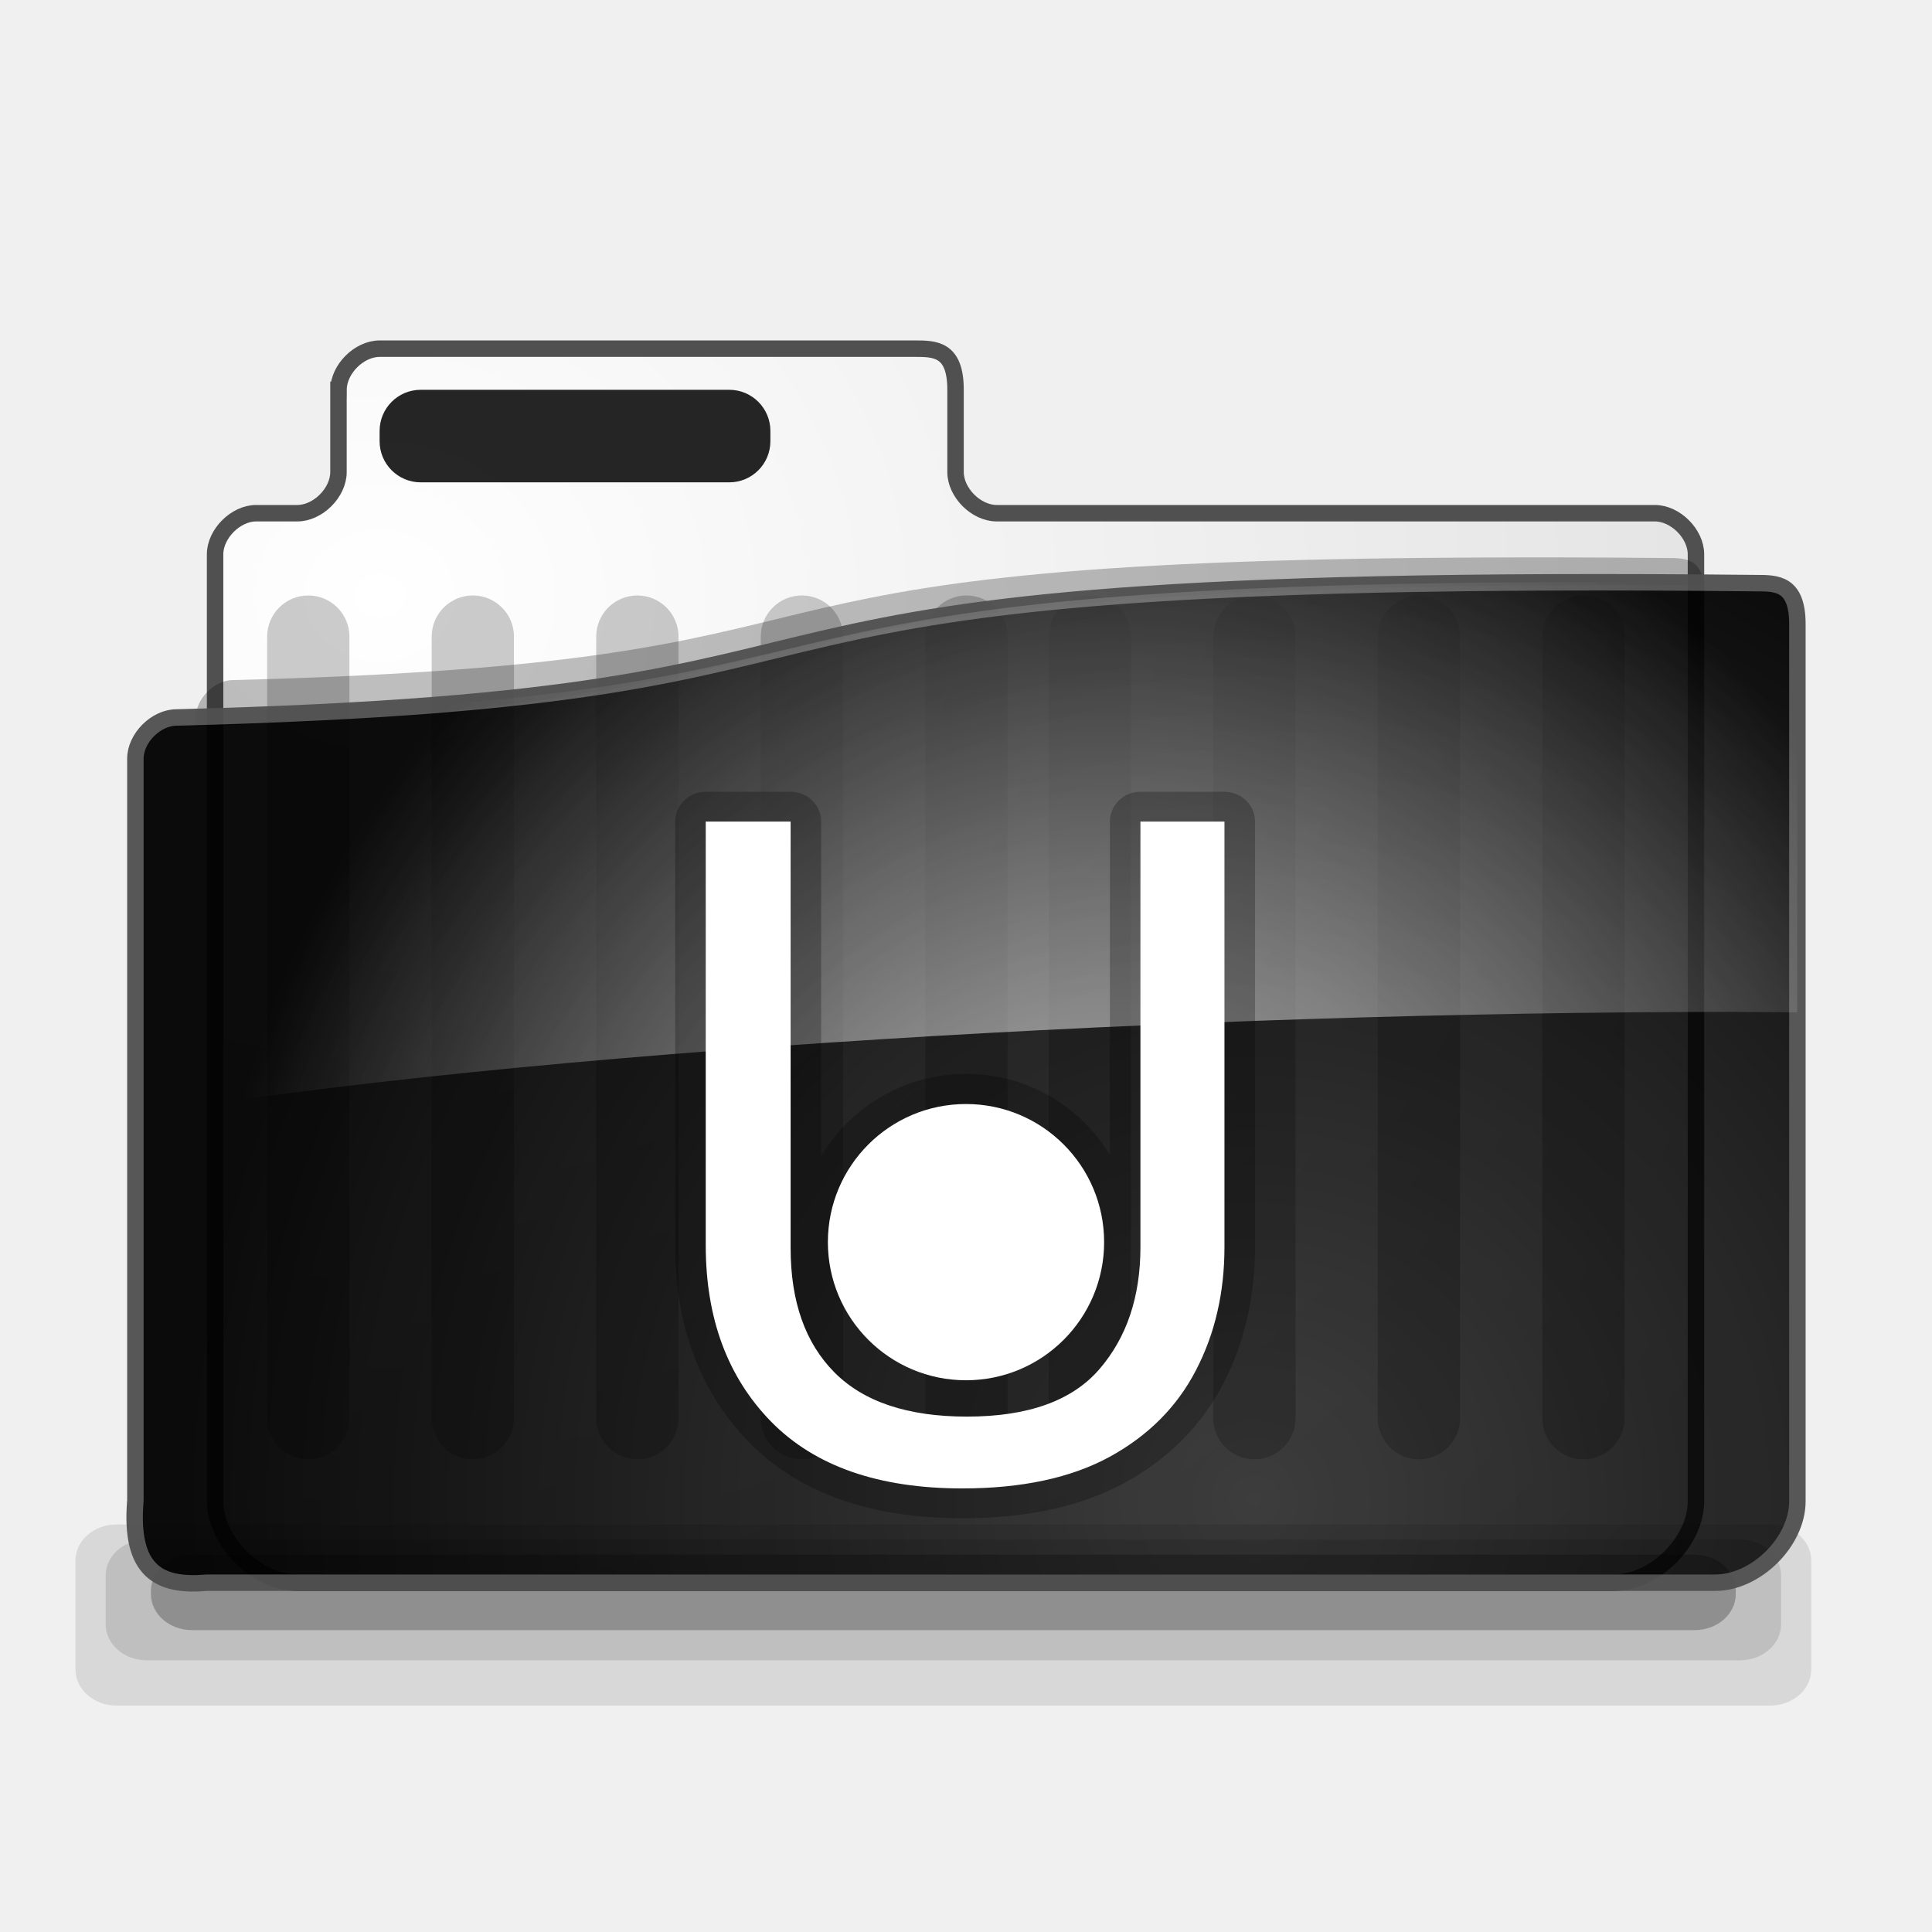
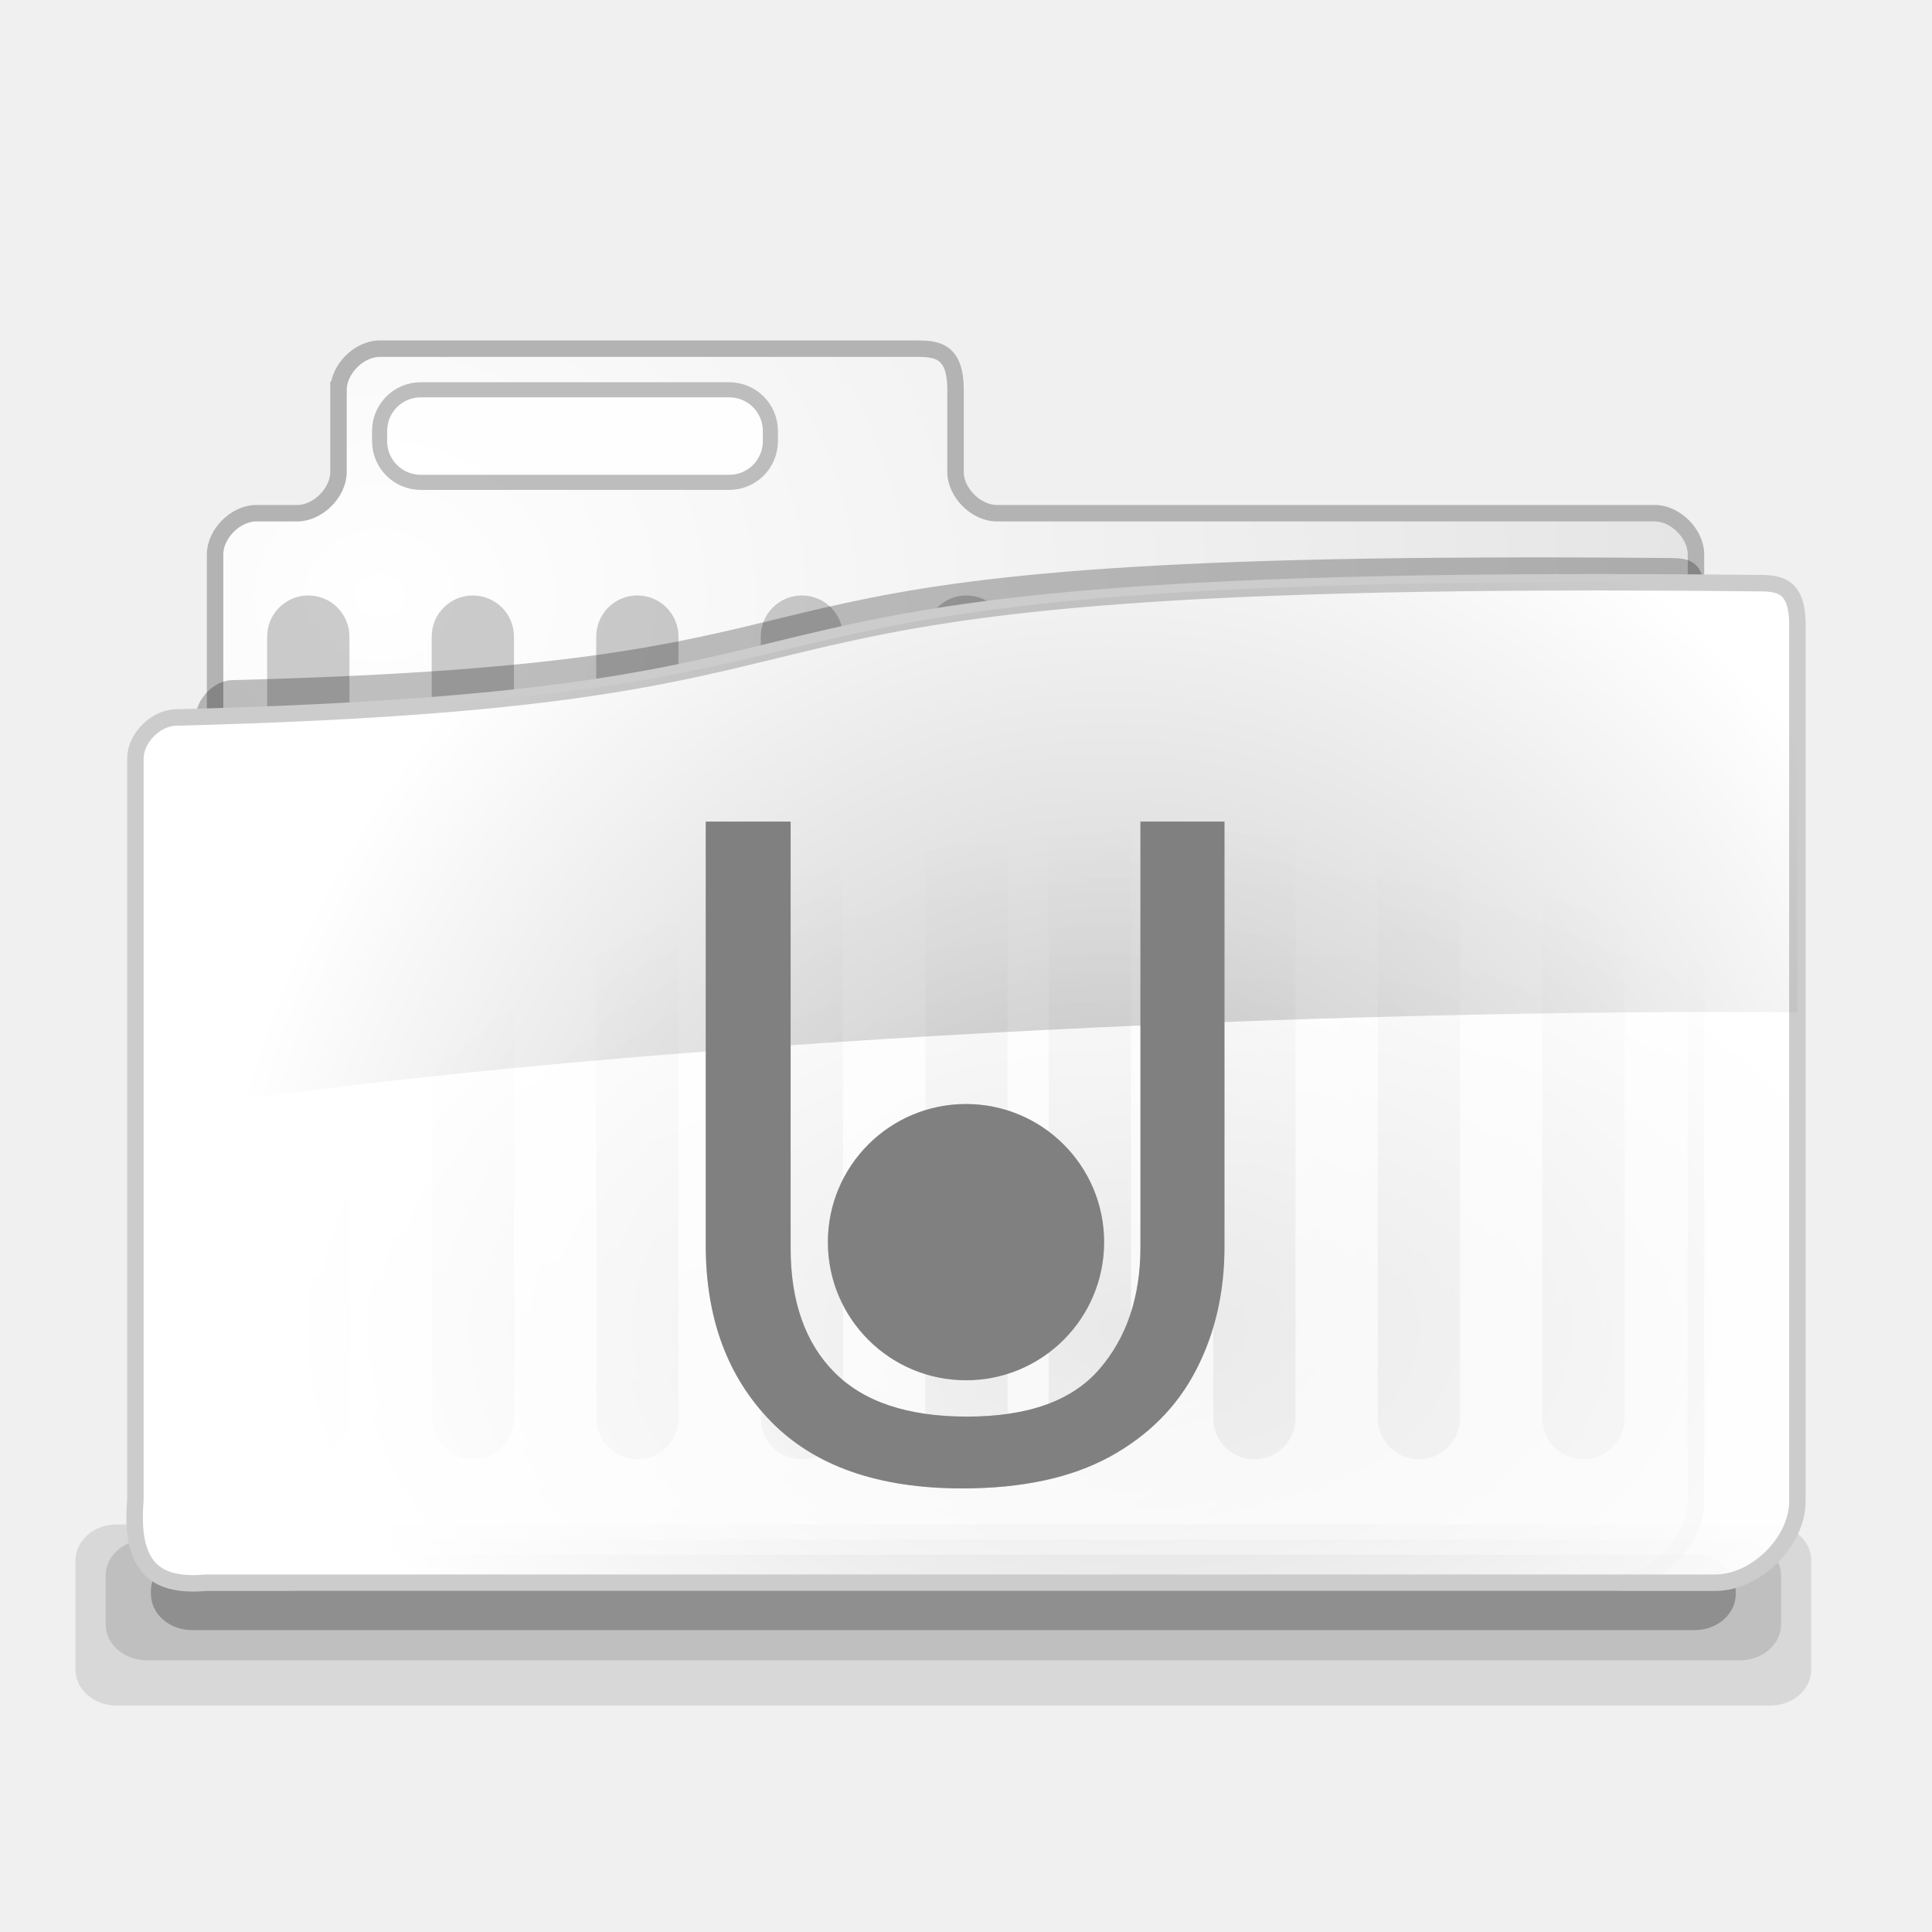
<svg xmlns="http://www.w3.org/2000/svg" xmlns:xlink="http://www.w3.org/1999/xlink" width="128" height="128" id="svg2" version="1.1">
  <defs id="defs4">
-     <linearGradient id="linearGradient3802">
-       <stop style="stop-color:#000000;stop-opacity:0.769;" offset="0" id="stop3804" />
-       <stop style="stop-color:#000000;stop-opacity:1;" offset="1" id="stop3806" />
+     <linearGradient id="linearGradient3885">
+       <stop style="stop-color:#ffffff;stop-opacity:0.675;" offset="0" id="stop3887" />
+       <stop style="stop-color:#ffffff;stop-opacity:1;" offset="1" id="stop3889" />
    </linearGradient>
    <linearGradient id="linearGradient3785-0-1-3">
      <stop style="stop-color:#ffffff;stop-opacity:1;" offset="0" id="stop3787-7-8-6" />
      <stop style="stop-color:#d6d6d6;stop-opacity:1;" offset="1" id="stop3789-1-7-4" />
    </linearGradient>
    <linearGradient id="linearGradient3786-7-0">
-       <stop style="stop-color:#ffffff;stop-opacity:1;" offset="0" id="stop3788-01-1" />
-       <stop style="stop-color:#ffffff;stop-opacity:0;" offset="1" id="stop3790-2-7" />
+       <stop style="stop-color:#000000;stop-opacity:1;" offset="0" id="stop3788-01-1" />
+       <stop style="stop-color:#000000;stop-opacity:0;" offset="1" id="stop3790-2-7" />
    </linearGradient>
    <linearGradient id="linearGradient4161-2-2">
      <stop style="stop-color:#ffffff;stop-opacity:1;" offset="0" id="stop4163-0" />
      <stop style="stop-color:#ffffff;stop-opacity:0;" offset="1" id="stop4165-5" />
    </linearGradient>
-     <radialGradient xlink:href="#linearGradient3802" id="radialGradient3232" gradientUnits="userSpaceOnUse" gradientTransform="matrix(1.384617,-4.5998478e-6,4.5998576e-6,1.384619,-59.3608,-403.6813)" cx="154.812" cy="1050.862" fx="154.812" fy="1050.862" r="6.5" />
-     <radialGradient xlink:href="#linearGradient3785-0-1-3" id="radialGradient3235" gradientUnits="userSpaceOnUse" gradientTransform="matrix(1.538461,-4.0200113e-6,4.0200063e-6,1.53846,-80.77343,-561.489)" cx="150" cy="1042.505" fx="150" fy="1042.505" r="6.5" />
-     <radialGradient xlink:href="#linearGradient4161-2-2" id="radialGradient3239" gradientUnits="userSpaceOnUse" gradientTransform="matrix(1.438202,6.1779722e-7,-4.6334786e-7,1.078652,-70.11232,911.5973)" cx="160" cy="88.782" fx="160" fy="88.782" r="13.906" />
-     <radialGradient xlink:href="#linearGradient3802" id="radialGradient3243" gradientUnits="userSpaceOnUse" gradientTransform="matrix(1.369066,-5.9207165e-7,5.920727e-7,1.369068,-60.89642,-371.428)" cx="165" cy="1014.406" fx="165" fy="1014.406" r="14.609" />
-     <radialGradient xlink:href="#linearGradient3785-0-1-3" id="radialGradient3253" gradientUnits="userSpaceOnUse" gradientTransform="matrix(1.369066,-5.9207165e-7,5.920727e-7,1.369068,-60.89642,-371.428)" cx="157.696" cy="1007.101" fx="157.696" fy="1007.101" r="14.609" />
-     <radialGradient xlink:href="#linearGradient3786-7-0" id="radialGradient3260" gradientUnits="userSpaceOnUse" gradientTransform="matrix(1.222481,2.9627286e-6,-3.21361e-6,1.324354,-10.90223,-318.9127)" cx="69.104" cy="1007.593" fx="69.104" fy="1007.593" r="49.081" />
-     <radialGradient xlink:href="#linearGradient3802" id="radialGradient3263" gradientUnits="userSpaceOnUse" gradientTransform="matrix(0.1946645,0,0,0.1946645,-23.56962,882.3219)" cx="548" cy="726.625" fx="548" fy="726.625" r="364" />
-     <radialGradient xlink:href="#linearGradient3785-0-1-3" id="radialGradient3284" gradientUnits="userSpaceOnUse" gradientTransform="matrix(0.3723091,0,0,0.327632,-19.52724,892.6949)" cx="120" cy="217.068" fx="120" fy="217.068" r="366" />
-     <radialGradient xlink:href="#linearGradient3802" id="radialGradient3069" gradientUnits="userSpaceOnUse" gradientTransform="matrix(1.384617,-4.5998478e-6,4.5998576e-6,1.384619,-59.3608,-403.6813)" cx="154.812" cy="1050.862" fx="154.812" fy="1050.862" r="6.5" />
-     <radialGradient xlink:href="#linearGradient3785-0-1-3" id="radialGradient3072" gradientUnits="userSpaceOnUse" gradientTransform="matrix(1.538461,-4.0200113e-6,4.0200063e-6,1.53846,-80.77343,-561.489)" cx="150" cy="1042.505" fx="150" fy="1042.505" r="6.5" />
-     <radialGradient xlink:href="#linearGradient4161-2-2" id="radialGradient3076" gradientUnits="userSpaceOnUse" gradientTransform="matrix(1.438202,6.1779722e-7,-4.6334786e-7,1.078652,-70.11232,911.5973)" cx="160" cy="88.782" fx="160" fy="88.782" r="13.906" />
-     <radialGradient xlink:href="#linearGradient3802" id="radialGradient3080" gradientUnits="userSpaceOnUse" gradientTransform="matrix(1.369066,-5.9207165e-7,5.920727e-7,1.369068,-60.89642,-371.428)" cx="165" cy="1014.406" fx="165" fy="1014.406" r="14.609" />
-     <radialGradient xlink:href="#linearGradient3785-0-1-3" id="radialGradient3089" gradientUnits="userSpaceOnUse" gradientTransform="matrix(1.369066,-5.9207165e-7,5.920727e-7,1.369068,-60.89642,-371.428)" cx="157.696" cy="1007.101" fx="157.696" fy="1007.101" r="14.609" />
-     <radialGradient xlink:href="#linearGradient3786-7-0" id="radialGradient3096" gradientUnits="userSpaceOnUse" gradientTransform="matrix(1.222481,2.9627286e-6,-3.21361e-6,1.324354,-10.90223,-318.9127)" cx="69.104" cy="1007.593" fx="69.104" fy="1007.593" r="49.081" />
-     <radialGradient xlink:href="#linearGradient3802" id="radialGradient3099" gradientUnits="userSpaceOnUse" gradientTransform="matrix(0.1946645,0,0,0.1946645,-23.56962,882.3219)" cx="548" cy="726.625" fx="548" fy="726.625" r="364" />
-     <radialGradient xlink:href="#linearGradient3785-0-1-3" id="radialGradient3120" gradientUnits="userSpaceOnUse" gradientTransform="matrix(0.3723091,0,0,0.327632,-19.52724,892.6949)" cx="120" cy="217.068" fx="120" fy="217.068" r="366" />
+     <radialGradient xlink:href="#linearGradient3785-0-1-3" id="radialGradient4284" gradientUnits="userSpaceOnUse" gradientTransform="matrix(1.538461,-4.0200113e-6,4.0200063e-6,1.53846,-80.77343,-561.489)" cx="150" cy="1042.505" fx="150" fy="1042.505" r="6.5" />
+     <radialGradient xlink:href="#linearGradient4161-2-2" id="radialGradient4288" gradientUnits="userSpaceOnUse" gradientTransform="matrix(1.438202,6.1779722e-7,-4.6334786e-7,1.078652,-70.11232,911.5973)" cx="160" cy="88.782" fx="160" fy="88.782" r="13.906" />
+     <radialGradient xlink:href="#linearGradient3785-0-1-3" id="radialGradient4299" gradientUnits="userSpaceOnUse" gradientTransform="matrix(1.369066,-5.9207165e-7,5.920727e-7,1.369068,-60.89642,-371.428)" cx="157.696" cy="1007.101" fx="157.696" fy="1007.101" r="14.609" />
+     <radialGradient xlink:href="#linearGradient3786-7-0" id="radialGradient4306" gradientUnits="userSpaceOnUse" gradientTransform="matrix(1.222481,2.9627286e-6,-3.21361e-6,1.324354,-10.90223,-318.9127)" cx="69.104" cy="1007.593" fx="69.104" fy="1007.593" r="49.081" />
+     <radialGradient xlink:href="#linearGradient3885" id="radialGradient4309" gradientUnits="userSpaceOnUse" gradientTransform="matrix(1,0,0,0.6059695,0,392.4939)" cx="75" cy="1022.936" fx="75" fy="1022.936" r="55.626" />
+     <radialGradient xlink:href="#linearGradient3785-0-1-3" id="radialGradient4330" gradientUnits="userSpaceOnUse" gradientTransform="matrix(0.3723091,0,0,0.327632,-19.52724,892.6949)" cx="120" cy="217.068" fx="120" fy="217.068" r="366" />
+     <radialGradient xlink:href="#linearGradient3785-0-1-3" id="radialGradient5225" gradientUnits="userSpaceOnUse" gradientTransform="matrix(1.538461,-4.0200113e-6,4.0200063e-6,1.53846,-80.77343,-561.489)" cx="150" cy="1042.505" fx="150" fy="1042.505" r="6.5" />
+     <radialGradient xlink:href="#linearGradient4161-2-2" id="radialGradient5229" gradientUnits="userSpaceOnUse" gradientTransform="matrix(1.438202,6.1779722e-7,-4.6334786e-7,1.078652,-70.11232,911.5973)" cx="160" cy="88.782" fx="160" fy="88.782" r="13.906" />
+     <radialGradient xlink:href="#linearGradient3785-0-1-3" id="radialGradient5240" gradientUnits="userSpaceOnUse" gradientTransform="matrix(1.369066,-5.9207165e-7,5.920727e-7,1.369068,-60.89642,-371.428)" cx="157.696" cy="1007.101" fx="157.696" fy="1007.101" r="14.609" />
+     <radialGradient xlink:href="#linearGradient3786-7-0" id="radialGradient5247" gradientUnits="userSpaceOnUse" gradientTransform="matrix(1.222481,2.9627286e-6,-3.21361e-6,1.324354,-10.90223,-318.9127)" cx="69.104" cy="1007.593" fx="69.104" fy="1007.593" r="49.081" />
+     <radialGradient xlink:href="#linearGradient3885" id="radialGradient5250" gradientUnits="userSpaceOnUse" gradientTransform="matrix(1,0,0,0.6059695,0,392.4939)" cx="75" cy="1022.936" fx="75" fy="1022.936" r="55.626" />
+     <radialGradient xlink:href="#linearGradient3785-0-1-3" id="radialGradient5271" gradientUnits="userSpaceOnUse" gradientTransform="matrix(0.3723091,0,0,0.327632,-19.52724,892.6949)" cx="120" cy="217.068" fx="120" fy="217.068" r="366" />
  </defs>
  <g id="layer1" transform="translate(0,-924.3622)">
-     <g id="g3890">
-       <path id="rect3002" d="m 22.425,950.187 0,5.451 c 0,1.363 -1.363,2.725 -2.725,2.725 -0.7,0 -1.399,0 -2.725,0 -1.363,0 -2.725,1.363 -2.725,2.725 l 0,62.682 c 0,2.725 2.725,5.451 5.451,5.451 l 87.21,0 c 2.725,0 5.451,-2.725 5.451,-5.398 l 0,-62.735 c 0,-1.363 -1.363,-2.725 -2.725,-2.725 l -43.605,0 c -1.363,0 -2.725,-1.363 -2.725,-2.725 l 0,-5.451 c 0,-2.725 -1.363,-2.725 -2.725,-2.725 l -35.429,1e-5 c -1.363,0 -2.725,1.363 -2.725,2.725 z" style="fill:url(#radialGradient3120);fill-opacity:1;stroke:#505050;stroke-width:1.09;stroke-miterlimit:4;stroke-opacity:1;stroke-dasharray:none" />
-       <rect ry="2.725" rx="2.725" y="950.187" x="25.15" height="6.132" width="25.89" id="rect3828" style="opacity:0.85;fill:#000000;fill-opacity:1;stroke:none" />
+     <g id="g5273">
+       <path id="rect3002" d="m 22.425,950.187 0,5.451 c 0,1.363 -1.363,2.725 -2.725,2.725 -0.7,0 -1.399,0 -2.725,0 -1.363,0 -2.725,1.363 -2.725,2.725 l 0,62.682 c 0,2.725 2.725,5.451 5.451,5.451 l 87.21,0 c 2.725,0 5.451,-2.725 5.451,-5.398 l 0,-62.735 c 0,-1.363 -1.363,-2.725 -2.725,-2.725 l -43.605,0 c -1.363,0 -2.725,-1.363 -2.725,-2.725 l 0,-5.451 c 0,-2.725 -1.363,-2.725 -2.725,-2.725 l -35.429,1e-5 c -1.363,0 -2.725,1.363 -2.725,2.725 z" style="fill:url(#radialGradient5271);fill-opacity:1;stroke:#b3b3b3;stroke-width:1.09;stroke-miterlimit:4;stroke-opacity:1;stroke-dasharray:none" />
+       <rect ry="2.725" rx="2.725" y="950.187" x="25.15" height="6.132" width="25.89" id="rect3828" style="opacity:0.85;fill:#ffffff;fill-opacity:1;stroke:#b3b3b3" />
      <path style="fill:#666666;fill-rule:evenodd;stroke:#999999;stroke-width:1.391;stroke-linecap:butt;stroke-linejoin:miter;stroke-miterlimit:4;stroke-opacity:1;stroke-dasharray:none" d="m 171.13,1009.927 c 1.542,0 2.783,-1.241 2.783,-2.783 l 0,-2.783 c 0,-1.542 -1.241,-2.783 -2.783,-2.783 -8.348,-4.174 -5.565,15.304 0,8.348 z" id="path3151" />
      <text x="-56" y="948.362" id="text5893-3" xml:space="preserve" style="font-size:24px;font-style:normal;font-weight:normal;line-height:125%;letter-spacing:0px;word-spacing:0px;fill:#000000;fill-opacity:1;stroke:none;font-family:Sans">
        <tspan x="-56" y="948.362" id="tspan5895-8">128</tspan>
      </text>
      <rect ry="2.389" rx="2.725" y="1025.362" x="5" height="12" width="115" id="rect3806" style="opacity:0.1;fill:#000000;fill-opacity:1;stroke:none" />
      <rect ry="2.389" rx="2.725" y="1026.362" x="7" height="8" width="111" id="rect3804" style="opacity:0.12;fill:#000000;stroke:none" />
      <rect ry="2.389" rx="2.725" y="1027.362" x="10" height="5" width="105" id="rect3802" style="opacity:0.25;fill:#000000;stroke:none" />
      <g transform="matrix(0.1362651,0,0,0.1362651,6.798041,929.4252)" id="g3867">
        <rect style="opacity:0.2;fill:#000000;fill-opacity:1;stroke:none" id="rect3847" width="40" height="420" x="80" y="252.362" rx="20" ry="20" />
        <rect ry="20" rx="20" y="252.362" x="160" height="420" width="40" id="rect3849" style="opacity:0.2;fill:#000000;fill-opacity:1;stroke:none" />
        <rect style="opacity:0.2;fill:#000000;fill-opacity:1;stroke:none" id="rect3851" width="40" height="420" x="240" y="252.362" rx="20" ry="20" />
        <rect ry="20" rx="20" y="252.362" x="320" height="420" width="40" id="rect3853" style="opacity:0.2;fill:#000000;fill-opacity:1;stroke:none" />
        <rect style="opacity:0.2;fill:#000000;fill-opacity:1;stroke:none" id="rect3855" width="40" height="420" x="400" y="252.362" rx="20" ry="20" />
        <rect ry="20" rx="20" y="252.362" x="460" height="420" width="40" id="rect3857" style="opacity:0.2;fill:#000000;fill-opacity:1;stroke:none" />
        <rect style="opacity:0.2;fill:#000000;fill-opacity:1;stroke:none" id="rect3859" width="40" height="420" x="540" y="252.362" rx="20" ry="20" />
        <rect ry="20" rx="20" y="252.362" x="620" height="420" width="40" id="rect3861" style="opacity:0.2;fill:#000000;fill-opacity:1;stroke:none" />
        <rect style="opacity:0.2;fill:#000000;fill-opacity:1;stroke:none" id="rect3863" width="40" height="420" x="700" y="252.362" rx="20" ry="20" />
      </g>
      <path id="path3797" d="m 98.082,961.3 c -56.631,0.216 -35.932,6.929 -82.654,8.12 -1.237,0 -2.46,1.256 -2.46,2.493 l 0,0.607 c 49.802,-1.867 26.412,-9.686 99.939,-9.401 -0.22,-1.774 -1.319,-1.786 -2.426,-1.786 -4.506,-0.047 -8.624,-0.048 -12.4,-0.034 z" style="opacity:0.25;fill:#000000;fill-opacity:1;stroke:none" />
-       <path style="opacity:0.95;fill:url(#radialGradient3099);fill-opacity:1;stroke:#505050;stroke-width:1.09;stroke-miterlimit:4;stroke-opacity:1;stroke-dasharray:none" d="m 11.695,971.897 c -1.363,0 -2.725,1.363 -2.725,2.725 l 0,49.148 c -0.397,4.727 1.603,5.727 4.73,5.451 l 99.931,0 c 2.725,0 5.451,-2.725 5.451,-5.398 l 0,-58.102 c 0,-2.725 -1.363,-2.725 -2.725,-2.725 C 36.971,962.168 66.572,970.497 11.695,971.897 z" id="path3798" />
-       <path id="path3015" d="m 102.822,962.934 c -61.041,0.238 -39.677,7.656 -91.125,8.969 -1.363,0 -2.719,1.356 -2.719,2.719 l 0,23.656 c 25.781,-4.312 70.315,-6.875 105.719,-6.875 1.463,0 2.922,0.022 4.375,0.031 l 0,-25.719 c 0,-2.725 -1.356,-2.719 -2.719,-2.719 -4.962,-0.052 -9.462,-0.078 -13.531,-0.062 z" style="opacity:0.75;fill:url(#radialGradient3096);fill-opacity:1;stroke:none" />
+       <path style="fill:url(#radialGradient5250);fill-opacity:1;stroke:#cccccc;stroke-width:1.09;stroke-miterlimit:4;stroke-opacity:1;stroke-dasharray:none" d="m 11.695,971.897 c -1.363,0 -2.725,1.363 -2.725,2.725 l 0,49.148 c -0.397,4.727 1.603,5.727 4.73,5.451 l 99.931,0 c 2.725,0 5.451,-2.725 5.451,-5.398 l 0,-58.102 c 0,-2.725 -1.363,-2.725 -2.725,-2.725 C 36.971,962.168 66.572,970.497 11.695,971.897 z" id="path3798" />
+       <path id="path3015" d="m 102.822,962.934 c -61.041,0.238 -39.677,7.656 -91.125,8.969 -1.363,0 -2.719,1.356 -2.719,2.719 l 0,23.656 c 25.781,-4.312 70.315,-6.875 105.719,-6.875 1.463,0 2.922,0.022 4.375,0.031 l 0,-25.719 c 0,-2.725 -1.356,-2.719 -2.719,-2.719 -4.962,-0.052 -9.462,-0.078 -13.531,-0.062 z" style="opacity:0.25;fill:url(#radialGradient5247);fill-opacity:1;stroke:none" />
      <text x="184" y="1000.362" id="text5901" xml:space="preserve" style="font-size:16px;font-style:normal;font-weight:normal;line-height:125%;letter-spacing:0px;word-spacing:0px;fill:#000000;fill-opacity:1;stroke:none;font-family:Sans">
        <tspan x="184" y="1000.362" id="tspan5903">31 - 17</tspan>
      </text>
      <text x="172" y="1048.362" id="text5905" xml:space="preserve" style="font-size:16px;font-style:normal;font-weight:normal;line-height:125%;letter-spacing:0px;word-spacing:0px;fill:#000000;fill-opacity:1;stroke:none;font-family:Sans">
        <tspan x="172" y="1048.362" id="tspan5907">16</tspan>
      </text>
-       <path style="fill:url(#radialGradient3089);fill-opacity:1;fill-rule:evenodd;stroke:#b3b3b3;stroke-width:1.391;stroke-linecap:butt;stroke-linejoin:miter;stroke-miterlimit:4;stroke-opacity:1;stroke-dasharray:none" d="m 148.87,989.058 c -1.542,0 -2.783,1.241 -2.783,2.783 l 0,25.043 c 0,1.542 1.241,2.783 2.783,2.783 l 19.478,0 c 1.542,0 2.783,-1.241 2.783,-2.783 l 0,-16.695 c 1.542,0 2.783,-1.241 2.783,-2.783 l 0,-2.783 c 0,-1.542 -1.241,-2.783 -2.783,-2.783 0,-1.542 -1.241,-2.783 -2.783,-2.783 l -19.478,0 z" id="path4512" />
+       <path style="fill:url(#radialGradient5240);fill-opacity:1;fill-rule:evenodd;stroke:#b3b3b3;stroke-width:1.391;stroke-linecap:butt;stroke-linejoin:miter;stroke-miterlimit:4;stroke-opacity:1;stroke-dasharray:none" d="m 148.87,989.058 c -1.542,0 -2.783,1.241 -2.783,2.783 l 0,25.043 c 0,1.542 1.241,2.783 2.783,2.783 l 19.478,0 c 1.542,0 2.783,-1.241 2.783,-2.783 l 0,-16.695 c 1.542,0 2.783,-1.241 2.783,-2.783 l 0,-2.783 c 0,-1.542 -1.241,-2.783 -2.783,-2.783 0,-1.542 -1.241,-2.783 -2.783,-2.783 l -19.478,0 z" id="path4512" />
      <rect width="40" height="40" rx="4.5902016e-07" x="140" y="984.362" id="rect5919" style="fill:none;stroke:#000000;stroke-width:1;stroke-linecap:round;stroke-linejoin:round;stroke-miterlimit:4;stroke-opacity:1;stroke-dasharray:none;stroke-dashoffset:0" />
      <rect width="24" height="24" rx="4.5902016e-07" x="140" y="1032.362" id="rect5921" style="fill:none;stroke:#000000;stroke-width:1;stroke-linecap:round;stroke-linejoin:round;stroke-miterlimit:4;stroke-opacity:1;stroke-dasharray:none;stroke-dashoffset:0" />
      <rect width="32" height="4" rx="4.5902016e-07" x="144" y="980.362" id="rect6935" style="fill:#b3b3b3;fill-opacity:1;stroke:none" />
      <rect width="4" height="32" rx="4.5902016e-07" x="136" y="988.362" id="rect6937" style="fill:#b3b3b3;fill-opacity:1;stroke:none" />
      <rect width="16" height="4" rx="4.5902016e-07" x="144" y="1028.362" id="rect6939" style="fill:#b3b3b3;fill-opacity:1;stroke:none" />
      <rect width="4" height="16" rx="4.5902016e-07" x="136" y="1036.362" id="rect6941" style="fill:#b3b3b3;fill-opacity:1;stroke:none" />
-       <path id="rect3144" d="m 148.87,989.058 c -1.542,0 -2.783,1.241 -2.783,2.783 l 0,25.043 c 0,1.542 1.241,2.783 2.783,2.783 l 19.478,0 c 1.542,0 2.783,-1.241 2.783,-2.783 l 0,-16.695 c 1.542,0 2.783,-1.241 2.783,-2.783 l 0,-2.783 c 0,-1.542 -1.241,-2.783 -2.783,-2.783 0,-1.542 -1.241,-2.783 -2.783,-2.783 l -19.478,0 z" style="opacity:0.85;fill:url(#radialGradient3080);fill-opacity:1;fill-rule:evenodd;stroke:#b3b3b3;stroke-width:1.391;stroke-linecap:butt;stroke-linejoin:miter;stroke-miterlimit:4;stroke-opacity:1;stroke-dasharray:none" />
-       <rect ry="1.391" rx="1.391" y="991.841" x="148.87" height="25.043" width="19.478" id="rect3146" style="fill:none;stroke:#eeeeec;stroke-width:1.391;stroke-miterlimit:4;stroke-dasharray:none" />
-       <path id="path4154" d="m 148.875,989.05 c -1.542,0 -2.781,1.24 -2.781,2.781 l 0,14.594 c 6.877,-2.981 15.551,-4.813 25.031,-5.031 l 0,-1.219 c 1.542,0 2.781,-1.24 2.781,-2.781 l 0,-2.781 c 0,-1.542 -1.24,-2.781 -2.781,-2.781 0,-1.542 -1.24,-2.781 -2.781,-2.781 l -19.469,0 z" style="opacity:0.5;fill:url(#radialGradient3076);fill-opacity:1;fill-rule:evenodd;stroke:none" />
+       <path id="rect3144" d="m 148.87,989.058 c -1.542,0 -2.783,1.241 -2.783,2.783 l 0,25.043 c 0,1.542 1.241,2.783 2.783,2.783 l 19.478,0 c 1.542,0 2.783,-1.241 2.783,-2.783 l 0,-16.695 c 1.542,0 2.783,-1.241 2.783,-2.783 l 0,-2.783 c 0,-1.542 -1.241,-2.783 -2.783,-2.783 0,-1.542 -1.241,-2.783 -2.783,-2.783 l -19.478,0 z" style="opacity:0.85;fill:#ffffff;fill-opacity:1;fill-rule:evenodd;stroke:#b3b3b3;stroke-width:1.391;stroke-linecap:butt;stroke-linejoin:miter;stroke-miterlimit:4;stroke-opacity:1;stroke-dasharray:none" />
+       <rect ry="1.391" rx="1.391" y="991.841" x="148.87" height="25.043" width="19.478" id="rect3146" style="fill:none;stroke:#cccccc;stroke-width:1.391;stroke-miterlimit:4;stroke-dasharray:none" />
+       <path id="path4154" d="m 148.875,989.05 c -1.542,0 -2.781,1.24 -2.781,2.781 l 0,14.594 c 6.877,-2.981 15.551,-4.813 25.031,-5.031 l 0,-1.219 c 1.542,0 2.781,-1.24 2.781,-2.781 l 0,-2.781 c 0,-1.542 -1.24,-2.781 -2.781,-2.781 0,-1.542 -1.24,-2.781 -2.781,-2.781 l -19.469,0 z" style="opacity:0.5;fill:url(#radialGradient5229);fill-opacity:1;fill-rule:evenodd;stroke:none" />
      <path id="rect4029" d="m 147,1036.362 c -1.108,0 -2,0.892 -2,2 l 0,12 c 0,1.108 0.892,2 2,2 l 10,0 c 1.108,0 2,-0.892 2,-2 l 0,-7.281 c 0.597,-0.345 1,-0.977 1,-1.719 l 0,-2 c 0,-0.816 -0.49,-1.501 -1.188,-1.812 -0.312,-0.698 -0.997,-1.188 -1.812,-1.188 z" style="fill:#888a85;fill-opacity:1;stroke:none" />
-       <path style="fill:url(#radialGradient3072);fill-opacity:1;stroke:none" d="m 147,1037.362 c -0.554,0 -1,0.446 -1,1 l 0,12 c 0,0.554 0.446,1 1,1 l 10,0 c 0.554,0 1,-0.446 1,-1 l 0,-8 c 0.554,0 1,-0.446 1,-1 l 0,-2 c 0,-0.554 -0.446,-1 -1,-1 0,-0.554 -0.446,-1 -1,-1 z" id="path4516" />
-       <path id="rect4016" d="m 147,1037.362 c -0.554,0 -1,0.446 -1,1 l 0,12 c 0,0.554 0.446,1 1,1 l 10,0 c 0.554,0 1,-0.446 1,-1 l 0,-8 c 0.554,0 1,-0.446 1,-1 l 0,-2 c 0,-0.554 -0.446,-1 -1,-1 0,-0.554 -0.446,-1 -1,-1 z" style="opacity:0.85;fill:url(#radialGradient3069);fill-opacity:1;stroke:none" />
-       <path id="rect4018" d="m 148,1038.362 c -0.554,0 -1,0.446 -1,1 l 0,10 c 0,0.554 0.446,1 1,1 l 8,0 c 0.554,0 1,-0.446 1,-1 l 0,-10 c 0,-0.554 -0.446,-1 -1,-1 z m 1,1 6,0 c 0.554,0 1,0.446 1,1 l 0,8 c 0,0.554 -0.446,1 -1,1 l -6,0 c -0.554,0 -1,-0.446 -1,-1 l 0,-8 c 0,-0.554 0.446,-1 1,-1 z" style="fill:#eeeeec;fill-opacity:1;stroke:none" />
+       <path style="fill:url(#radialGradient5225);fill-opacity:1;stroke:none" d="m 147,1037.362 c -0.554,0 -1,0.446 -1,1 l 0,12 c 0,0.554 0.446,1 1,1 l 10,0 c 0.554,0 1,-0.446 1,-1 l 0,-8 c 0.554,0 1,-0.446 1,-1 l 0,-2 c 0,-0.554 -0.446,-1 -1,-1 0,-0.554 -0.446,-1 -1,-1 z" id="path4516" />
+       <path id="rect4016" d="m 147,1037.362 c -0.554,0 -1,0.446 -1,1 l 0,12 c 0,0.554 0.446,1 1,1 l 10,0 c 0.554,0 1,-0.446 1,-1 l 0,-8 c 0.554,0 1,-0.446 1,-1 l 0,-2 c 0,-0.554 -0.446,-1 -1,-1 0,-0.554 -0.446,-1 -1,-1 z" style="opacity:0.85;fill:#ffffff;fill-opacity:1;stroke:none" />
+       <path id="rect4018" d="m 148,1038.362 c -0.554,0 -1,0.446 -1,1 l 0,10 c 0,0.554 0.446,1 1,1 l 8,0 c 0.554,0 1,-0.446 1,-1 l 0,-10 c 0,-0.554 -0.446,-1 -1,-1 z m 1,1 6,0 c 0.554,0 1,0.446 1,1 l 0,8 c 0,0.554 -0.446,1 -1,1 l -6,0 c -0.554,0 -1,-0.446 -1,-1 l 0,-8 c 0,-0.554 0.446,-1 1,-1 z" style="fill:#cccccc;fill-opacity:1;stroke:none" />
    </g>
-     <g id="g5984">
-       <g id="g5910">
-         <g style="opacity:0.25;fill:none;stroke:#000000;stroke-width:5.646;stroke-linejoin:round;stroke-miterlimit:4;stroke-dasharray:none" transform="matrix(0.7084214,0,0,0.7084214,69.66737,334.3839)" id="g3028">
-           <text xml:space="preserve" style="font-size:87.15px;font-style:normal;font-weight:normal;line-height:125%;letter-spacing:0px;word-spacing:0px;fill:none;stroke:#000000;stroke-width:5.646;stroke-linejoin:round;stroke-miterlimit:4;stroke-dasharray:none;font-family:Sans" x="-39.799" y="982.771" id="text3030" transform="scale(1.011974,0.988168)">
+     <g id="g5984" style="stroke:none;fill:#808080">
+       <g id="g5910" style="stroke:none;fill:#808080">
+         <g style="opacity:0.25;fill:#808080;stroke:none;stroke-width:5.646;stroke-linejoin:round;stroke-miterlimit:4;stroke-dasharray:none" transform="matrix(0.7084214,0,0,0.7084214,69.66737,334.3839)" id="g3028">
+           <text xml:space="preserve" style="font-size:87.15px;font-style:normal;font-weight:normal;line-height:125%;letter-spacing:0px;word-spacing:0px;fill:#808080;stroke:none;stroke-width:5.646;stroke-linejoin:round;stroke-miterlimit:4;stroke-dasharray:none;font-family:Sans" x="-39.799" y="982.771" id="text3030" transform="scale(1.011974,0.988168)">
            <tspan id="tspan3032" x="-39.799" y="982.771">U</tspan>
          </text>
-           <path transform="matrix(4.305787,0,0,4.305787,-42.44629,905.9161)" style="fill:none;stroke:#000000;stroke-width:1.311;stroke-linejoin:round;stroke-miterlimit:4;stroke-dasharray:none" id="path3034" d="M 11,10 C 11,11.657 9.657,13 8,13 6.343,13 5,11.657 5,10 5,8.343 6.343,7 8,7 c 1.657,0 3,1.343 3,3 z" />
+           <path transform="matrix(4.305787,0,0,4.305787,-42.44629,905.9161)" style="fill:#808080;stroke:none;stroke-width:1.311;stroke-linejoin:round;stroke-miterlimit:4;stroke-dasharray:none" id="path3034" d="M 11,10 C 11,11.657 9.657,13 8,13 6.343,13 5,11.657 5,10 5,8.343 6.343,7 8,7 c 1.657,0 3,1.343 3,3 z" />
        </g>
-         <g id="g3156" transform="matrix(0.7084214,0,0,0.7084214,69.66737,334.3839)" style="fill:#ffffff">
-           <text transform="scale(1.011974,0.988168)" id="text2995" y="982.771" x="-39.799" style="font-size:87.15px;font-style:normal;font-weight:normal;line-height:125%;letter-spacing:0px;word-spacing:0px;fill:#ffffff;fill-opacity:1;stroke:none;font-family:Sans" xml:space="preserve">
+         <g id="g3156" transform="matrix(0.7084214,0,0,0.7084214,69.66737,334.3839)" style="fill:#808080;stroke:none">
+           <text transform="scale(1.011974,0.988168)" id="text2995" y="982.771" x="-39.799" style="font-size:87.15px;font-style:normal;font-weight:normal;line-height:125%;letter-spacing:0px;word-spacing:0px;fill:#808080;fill-opacity:1;stroke:none;font-family:Sans" xml:space="preserve">
            <tspan y="982.771" x="-39.799" id="tspan2997">U</tspan>
          </text>
-           <path d="M 11,10 C 11,11.657 9.657,13 8,13 6.343,13 5,11.657 5,10 5,8.343 6.343,7 8,7 c 1.657,0 3,1.343 3,3 z" id="path2999" style="fill:#ffffff;fill-opacity:1;stroke:none" transform="matrix(4.305787,0,0,4.305787,-42.44629,905.9161)" />
+           <path d="M 11,10 C 11,11.657 9.657,13 8,13 6.343,13 5,11.657 5,10 5,8.343 6.343,7 8,7 c 1.657,0 3,1.343 3,3 z" id="path2999" style="fill:#808080;fill-opacity:1;stroke:none" transform="matrix(4.305787,0,0,4.305787,-42.44629,905.9161)" />
        </g>
      </g>
-       <g id="g5904">
-         <g style="fill:#ffffff" transform="matrix(0.2499949,0,0,0.2499949,160.6087,769.2764)" id="g10220">
-           <text xml:space="preserve" style="font-size:87.15px;font-style:normal;font-weight:normal;line-height:125%;letter-spacing:0px;word-spacing:0px;fill:#ffffff;fill-opacity:1;stroke:none;font-family:Sans" x="-39.799" y="982.771" id="text10222" transform="scale(1.011974,0.988168)">
+       <g id="g5904" style="stroke:none;fill:#808080">
+         <g style="fill:#808080;stroke:none" transform="matrix(0.2499949,0,0,0.2499949,160.6087,769.2764)" id="g10220">
+           <text xml:space="preserve" style="font-size:87.15px;font-style:normal;font-weight:normal;line-height:125%;letter-spacing:0px;word-spacing:0px;fill:#808080;fill-opacity:1;stroke:none;font-family:Sans" x="-39.799" y="982.771" id="text10222" transform="scale(1.011974,0.988168)">
            <tspan id="tspan10224" x="-39.799" y="982.771">U</tspan>
          </text>
-           <path transform="matrix(4.305787,0,0,4.305787,-42.44629,905.9161)" style="fill:#ffffff;fill-opacity:1;stroke:none" id="path10226" d="M 11,10 C 11,11.657 9.657,13 8,13 6.343,13 5,11.657 5,10 5,8.343 6.343,7 8,7 c 1.657,0 3,1.343 3,3 z" />
+           <path transform="matrix(4.305787,0,0,4.305787,-42.44629,905.9161)" style="fill:#808080;fill-opacity:1;stroke:none" id="path10226" d="M 11,10 C 11,11.657 9.657,13 8,13 6.343,13 5,11.657 5,10 5,8.343 6.343,7 8,7 c 1.657,0 3,1.343 3,3 z" />
        </g>
      </g>
-       <path id="rect10228-1" d="m 151,1040.362 -2,0 0,6 c 0,1.108 0.892,2 2,2 l 2,0 c 1.108,0 2,-0.892 2,-2 l 0,-6 -2,0 0,5 c 0,0.554 -0.446,1 -1,1 -0.554,0 -1,-0.446 -1,-1 z" style="fill:#ffffff;fill-opacity:1;stroke:none" />
+       <path id="rect10228-1" d="m 151,1040.362 -2,0 0,6 c 0,1.108 0.892,2 2,2 l 2,0 c 1.108,0 2,-0.892 2,-2 l 0,-6 -2,0 0,5 c 0,0.554 -0.446,1 -1,1 -0.554,0 -1,-0.446 -1,-1 z" style="fill:#808080;fill-opacity:1;stroke:none" />
    </g>
  </g>
</svg>
